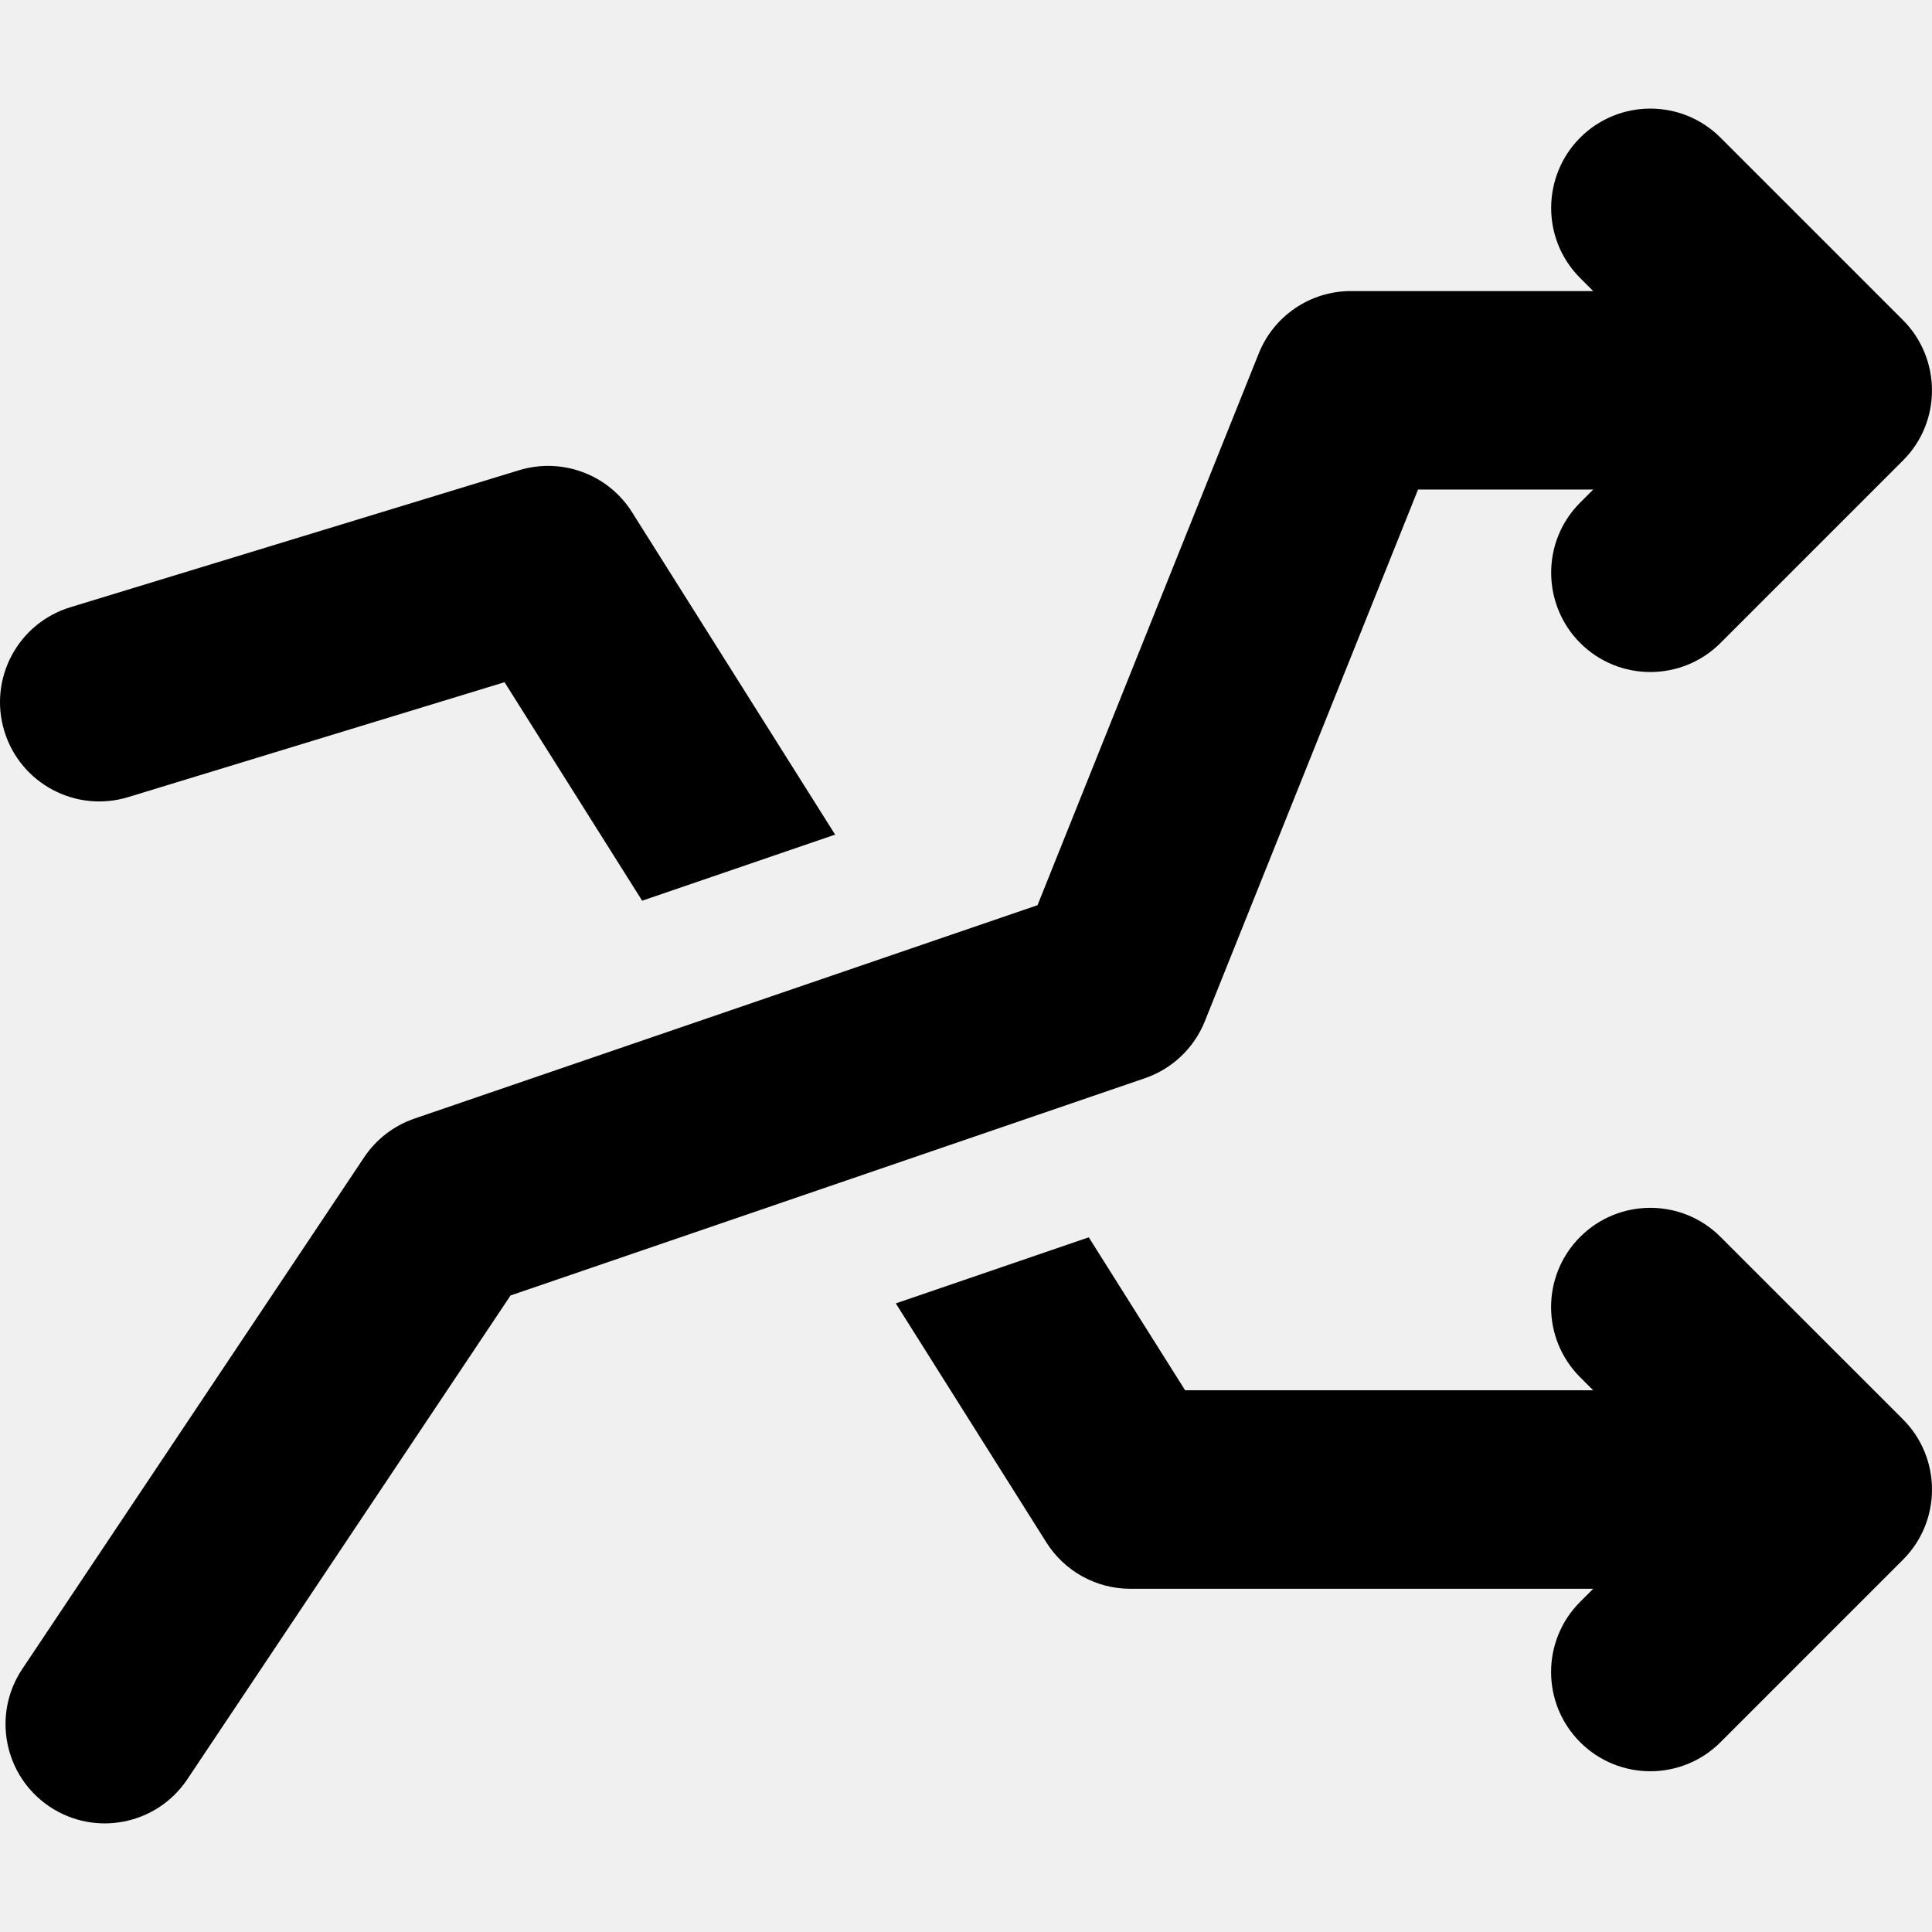
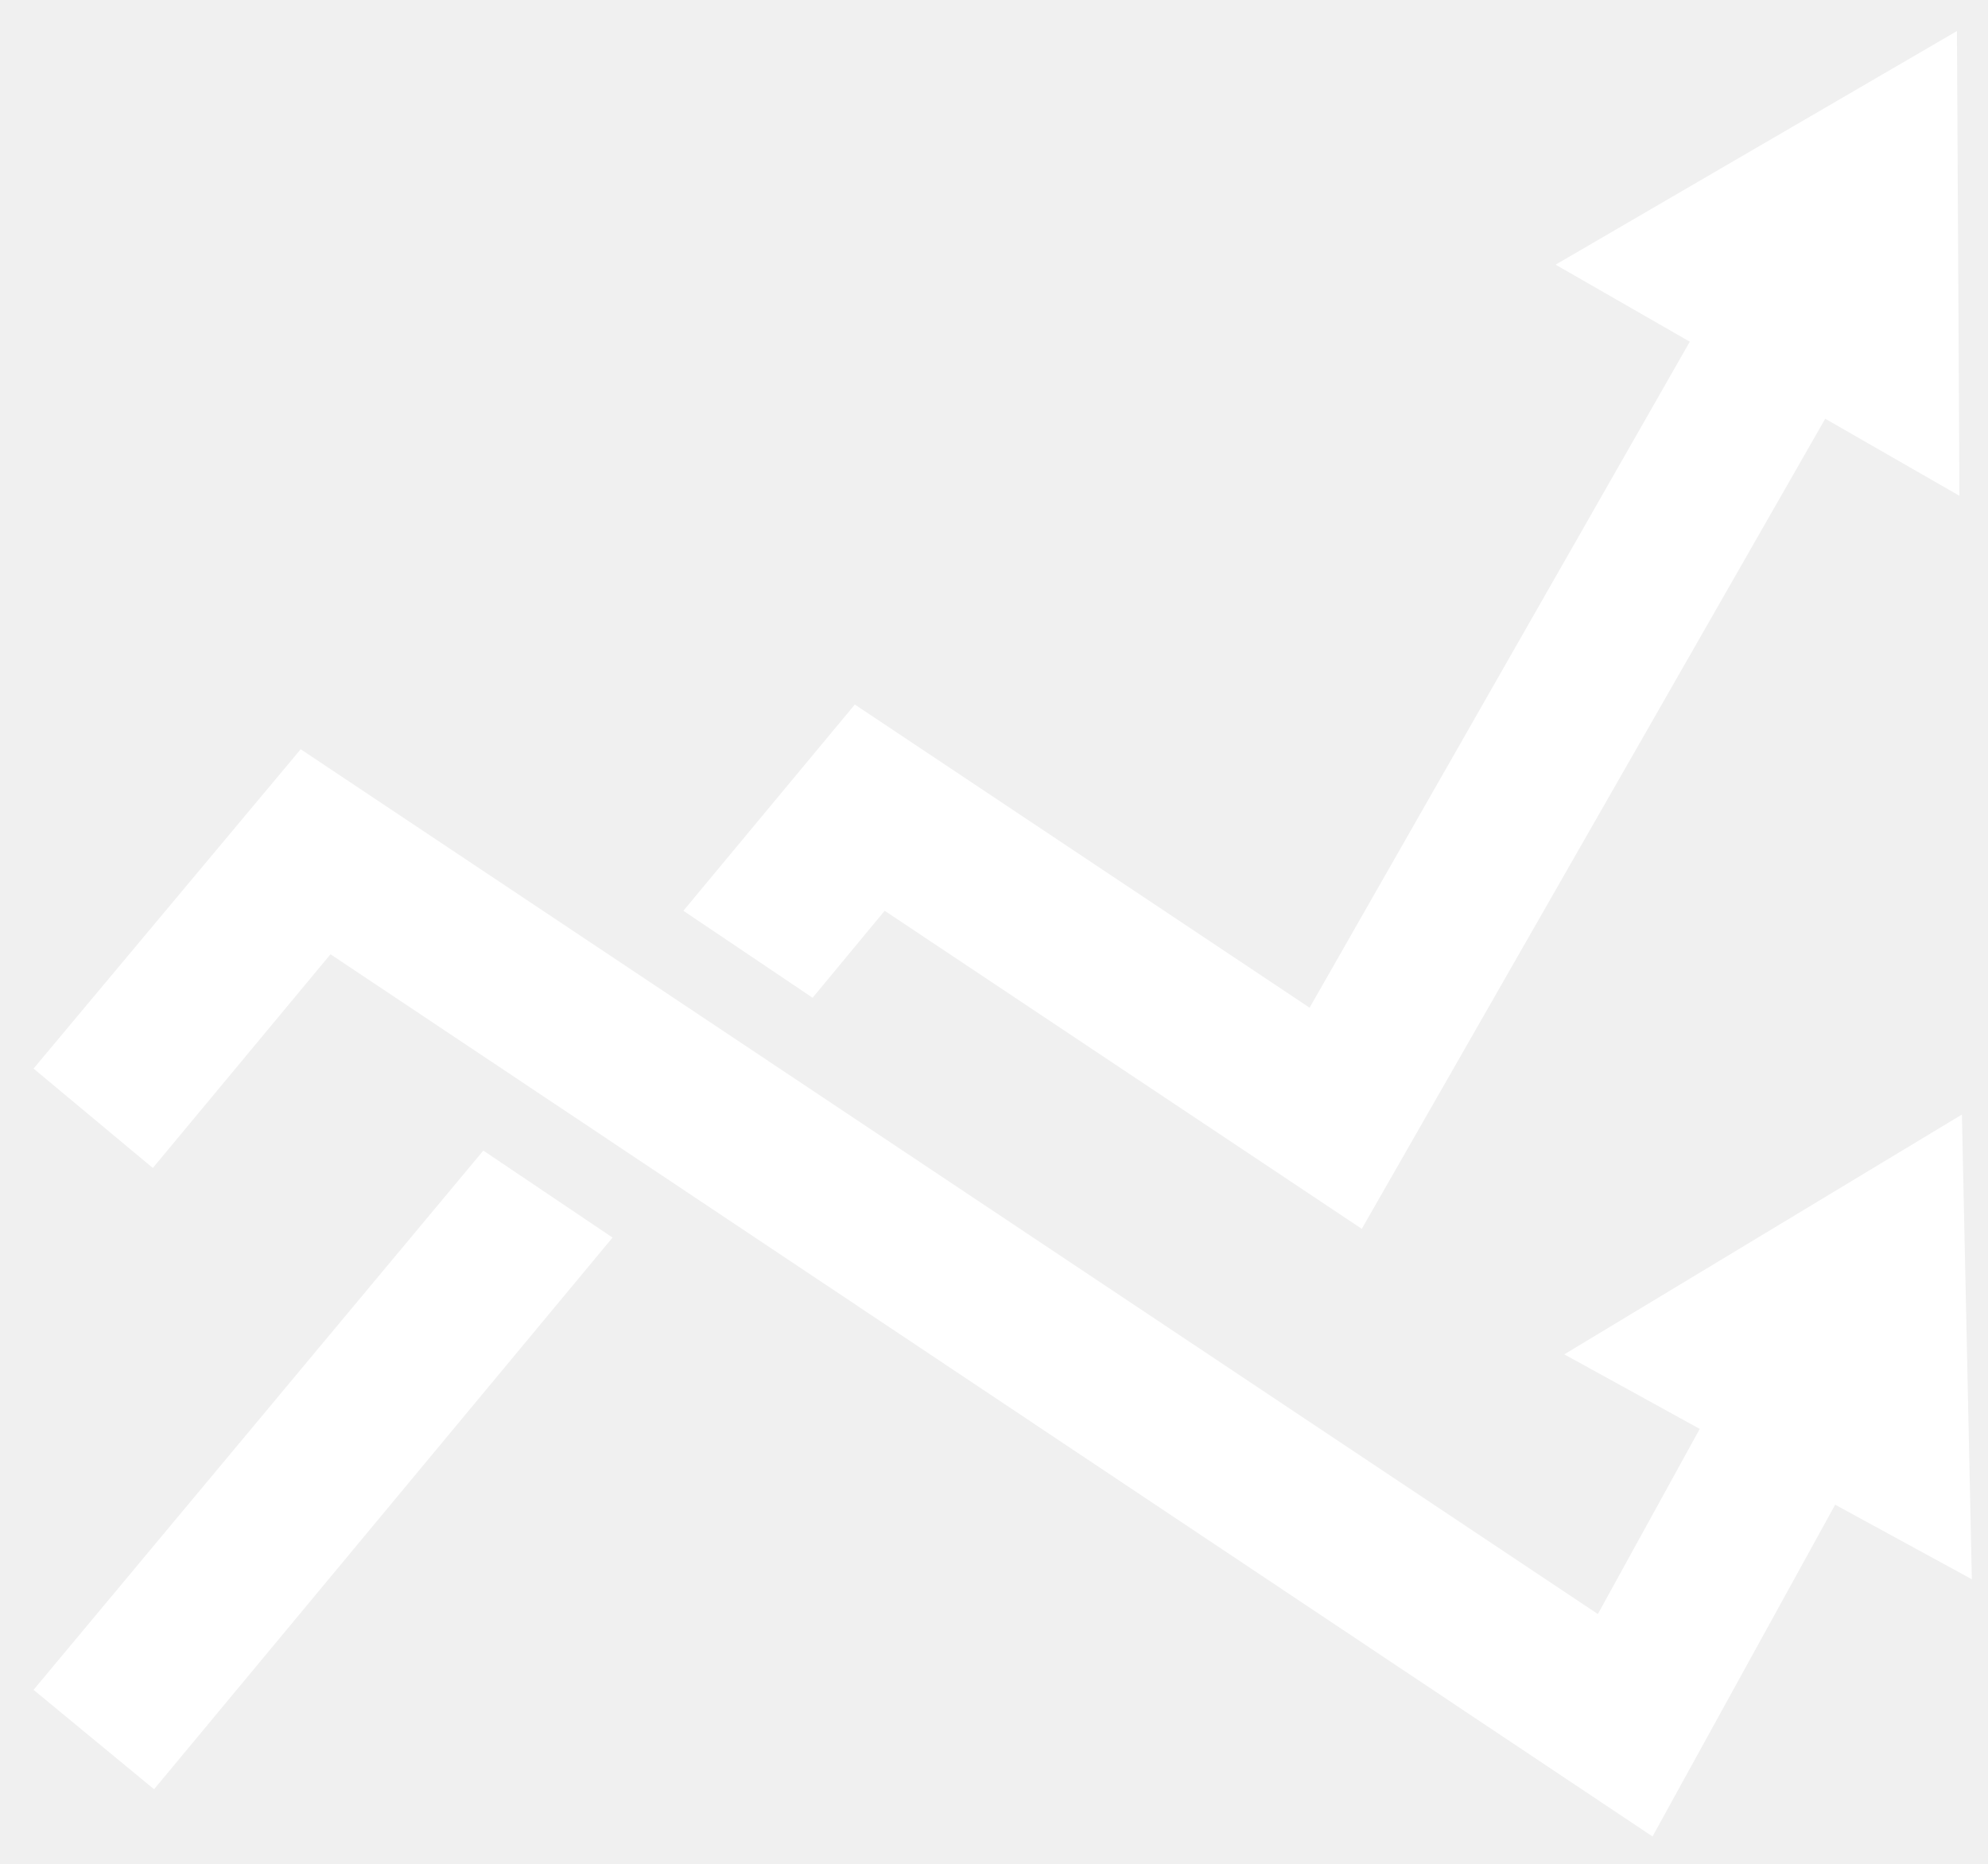
- <svg xmlns="http://www.w3.org/2000/svg" version="1.1" id="Capa_1" x="0px" y="0px" viewBox="0 0 291.997 291.997" style="enable-background:new 0 0 291.997 291.997;" xml:space="preserve">
+ <svg xmlns="http://www.w3.org/2000/svg" xmlns:xlink="http://www.w3.org/1999/xlink" width="16" height="15" viewBox="0 0 16 15">
+   <defs>
+     <path id="770fa" d="M1041.23 357.4l-.96-.8 2.15-2.57 10.44 6.96.82-1.49-1.09-.6 3.2-1.93.08 3.74-1.1-.6-1.47 2.67-10.64-7.1zm5.31-1.37l-1.04-.7 1.38-1.66 3.66 2.44 3.06-5.36-1.08-.62 3.23-1.88.02 3.74-1.08-.62-3.73 6.52-3.84-2.56zm-5.3 6.37l-.97-.8 3.62-4.34 1.04.7z" />
+   </defs>
  <g>
-     <path d="M19.384,120.47l56.87-17.363l20.8,33.023l29.164-9.988L95.53,77.42c-3.605-5.726-10.597-8.328-17.072-6.352L10.624,91.779   c-7.924,2.419-12.386,10.803-9.967,18.726C3.077,118.427,11.461,122.891,19.384,120.47z" />
-     <path d="M287.611,214.518l-0.003-0.003l-27.575-27.574c-5.857-5.859-15.355-5.857-21.213,0c-5.858,5.858-5.858,15.355,0,21.213   l1.97,1.97h-61.674l-14.562-23.12l-29.164,9.988l22.755,36.126c2.747,4.36,7.539,7.006,12.692,7.006h69.955l-1.972,1.972   c-5.858,5.858-5.858,15.356,0,21.213c5.856,5.858,15.354,5.859,21.213,0l27.575-27.576l0.003-0.003   C293.497,229.844,293.421,220.326,287.611,214.518z" />
-     <path d="M182.094,154.353l32.224-80.362h26.474l-1.971,1.971c-5.939,5.938-5.746,15.468,0,21.213   c5.859,5.858,15.355,5.858,21.213,0c10.461-10.461,16.382-16.382,27.575-27.575l0.003-0.003c5.931-5.929,5.749-15.465,0-21.213   l-0.003-0.003c-10.943-10.943-17.248-17.248-27.575-27.574c-5.857-5.858-15.355-5.858-21.213,0c-5.743,5.742-5.943,15.271,0,21.213   l1.971,1.971h-36.62c-6.129,0-11.642,3.729-13.923,9.417l-33.441,83.399l-94.163,32.25c-3.11,1.065-5.785,3.123-7.612,5.857   L3.365,252.248c-4.602,6.889-2.749,16.203,4.14,20.806c6.897,4.609,16.21,2.739,20.806-4.14l48.85-73.119l95.871-32.834   C177.161,161.546,180.469,158.404,182.094,154.353z" />
+     <g transform="translate(-1040 -348)">
+       <use fill="#fff" xlink:href="#770fa" />
+     </g>
  </g>
-   <g>
- </g>
-   <g>
- </g>
-   <g>
- </g>
-   <g>
- </g>
-   <g>
- </g>
-   <g>
- </g>
-   <g>
- </g>
-   <g>
- </g>
-   <g>
- </g>
-   <g>
- </g>
-   <g>
- </g>
-   <g>
- </g>
-   <g>
- </g>
-   <g>
- </g>
-   <g>
- </g>
</svg>
